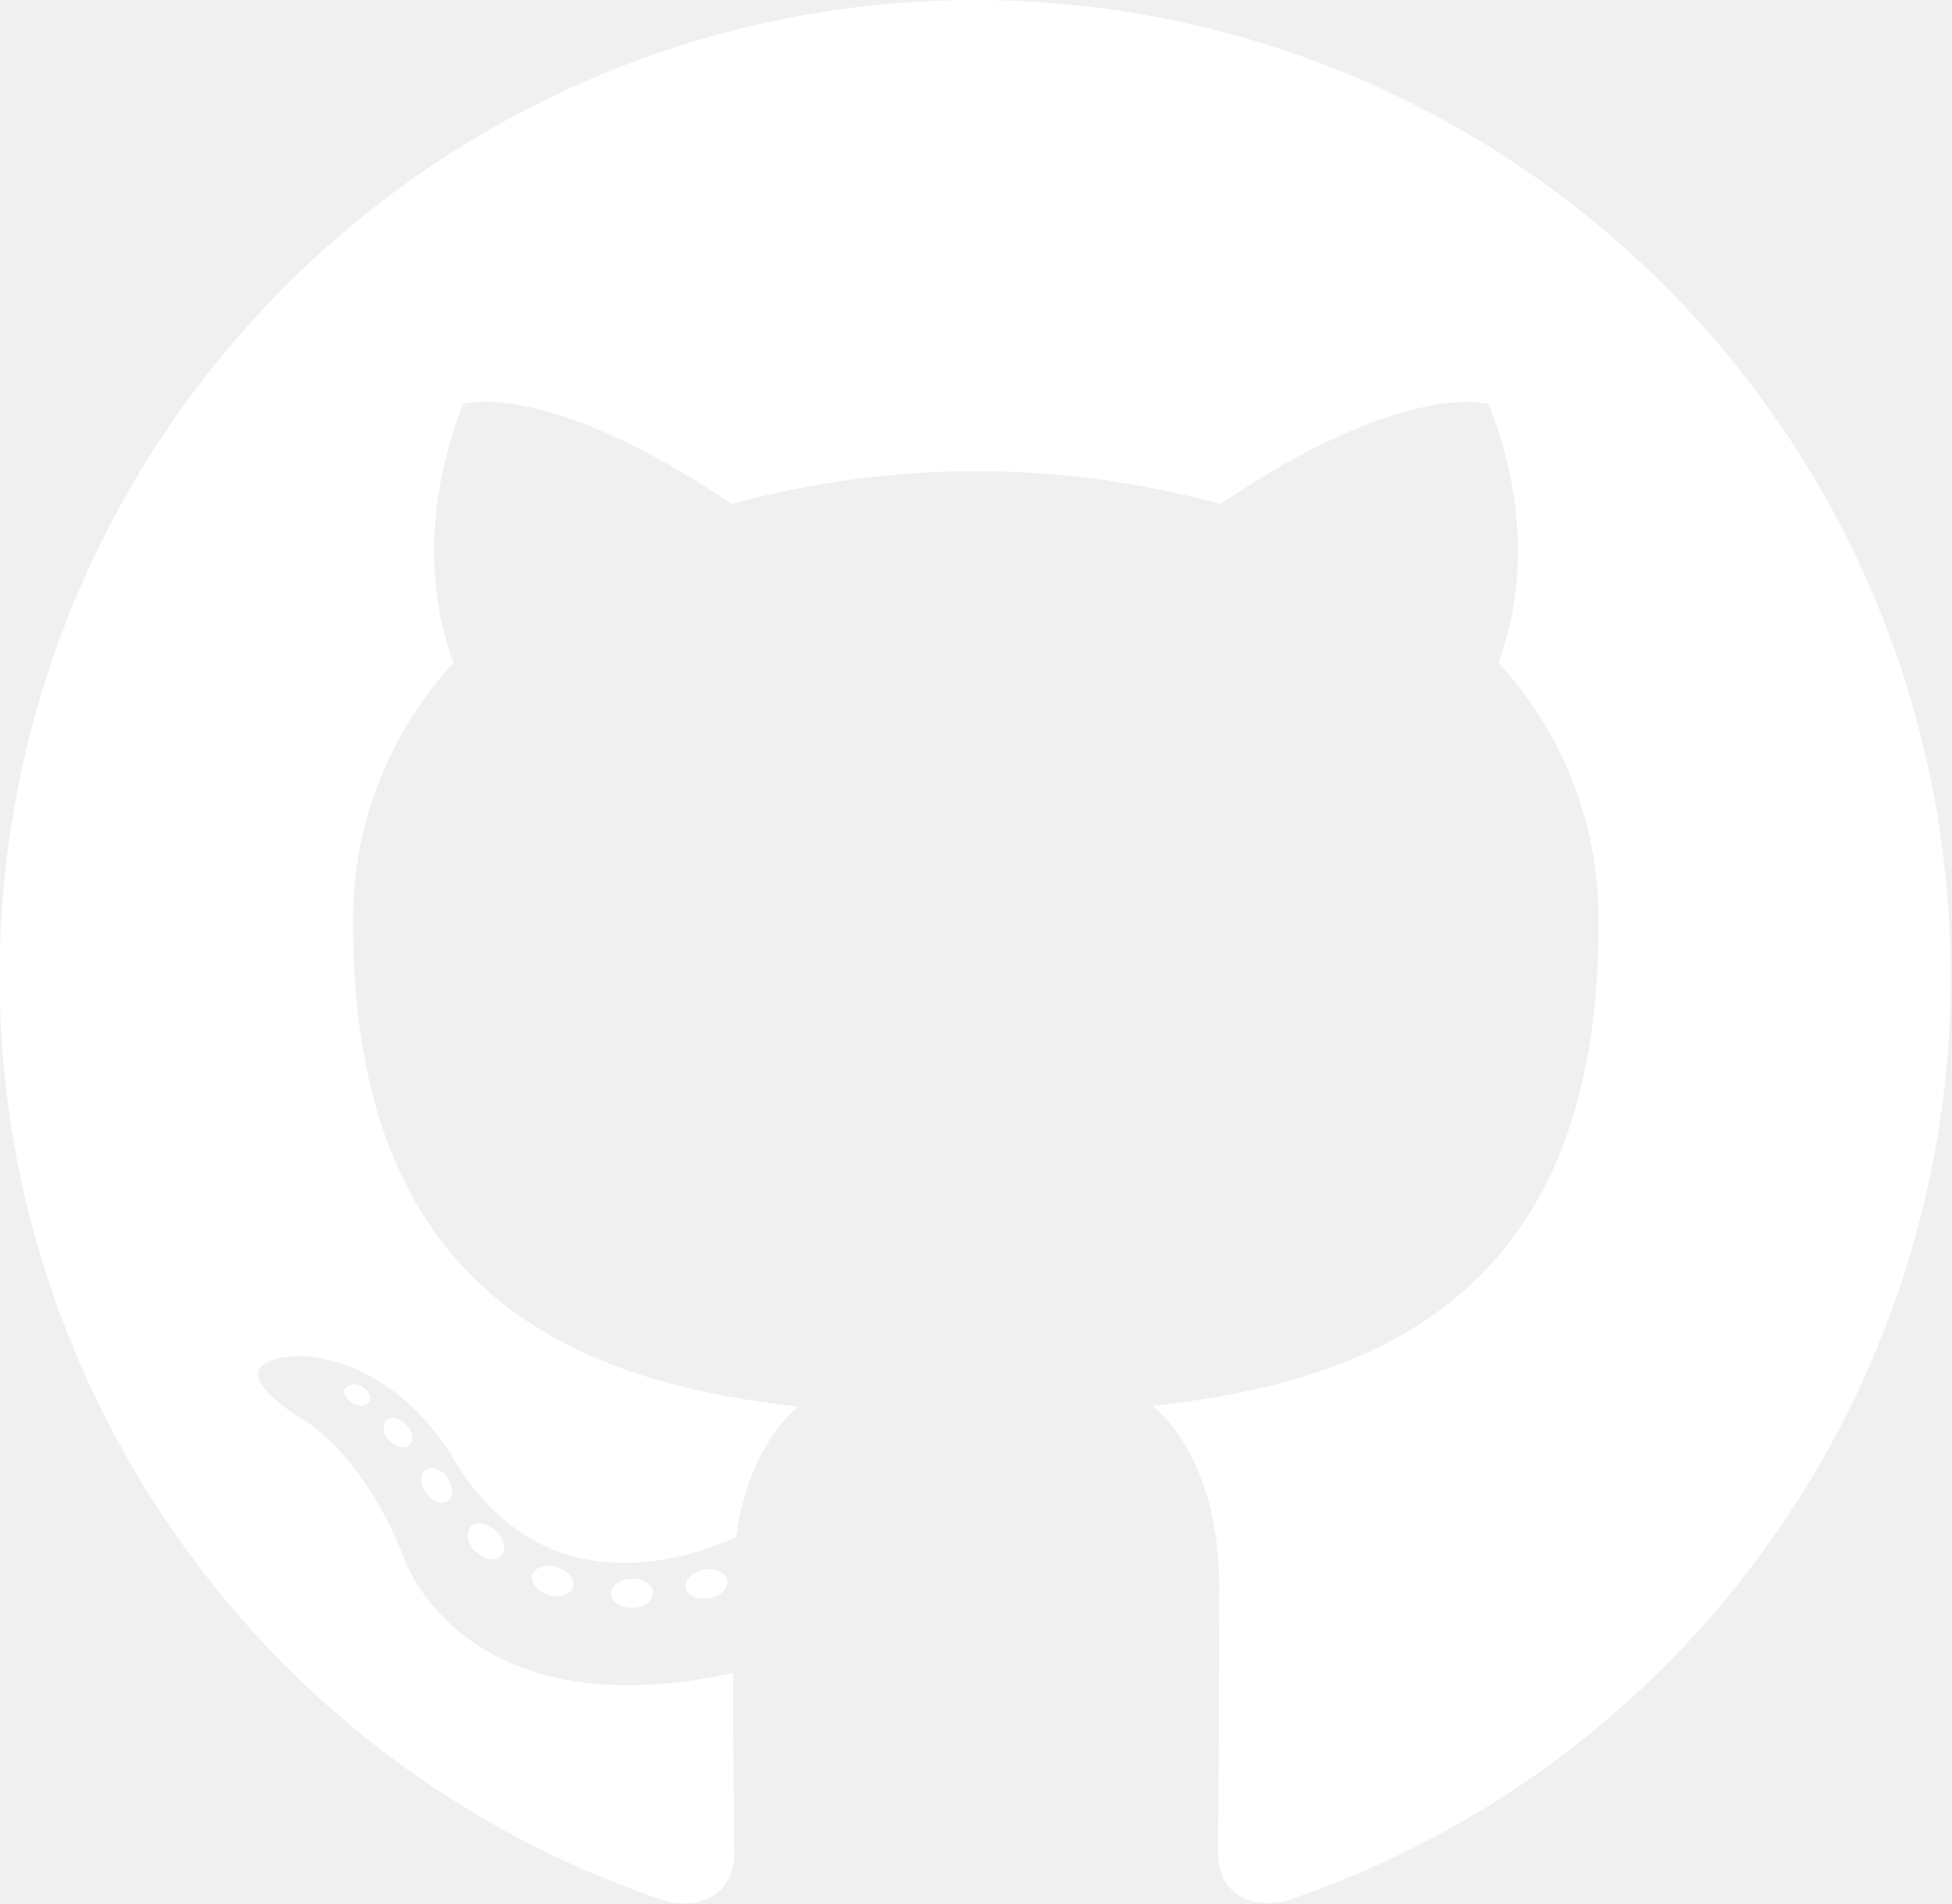
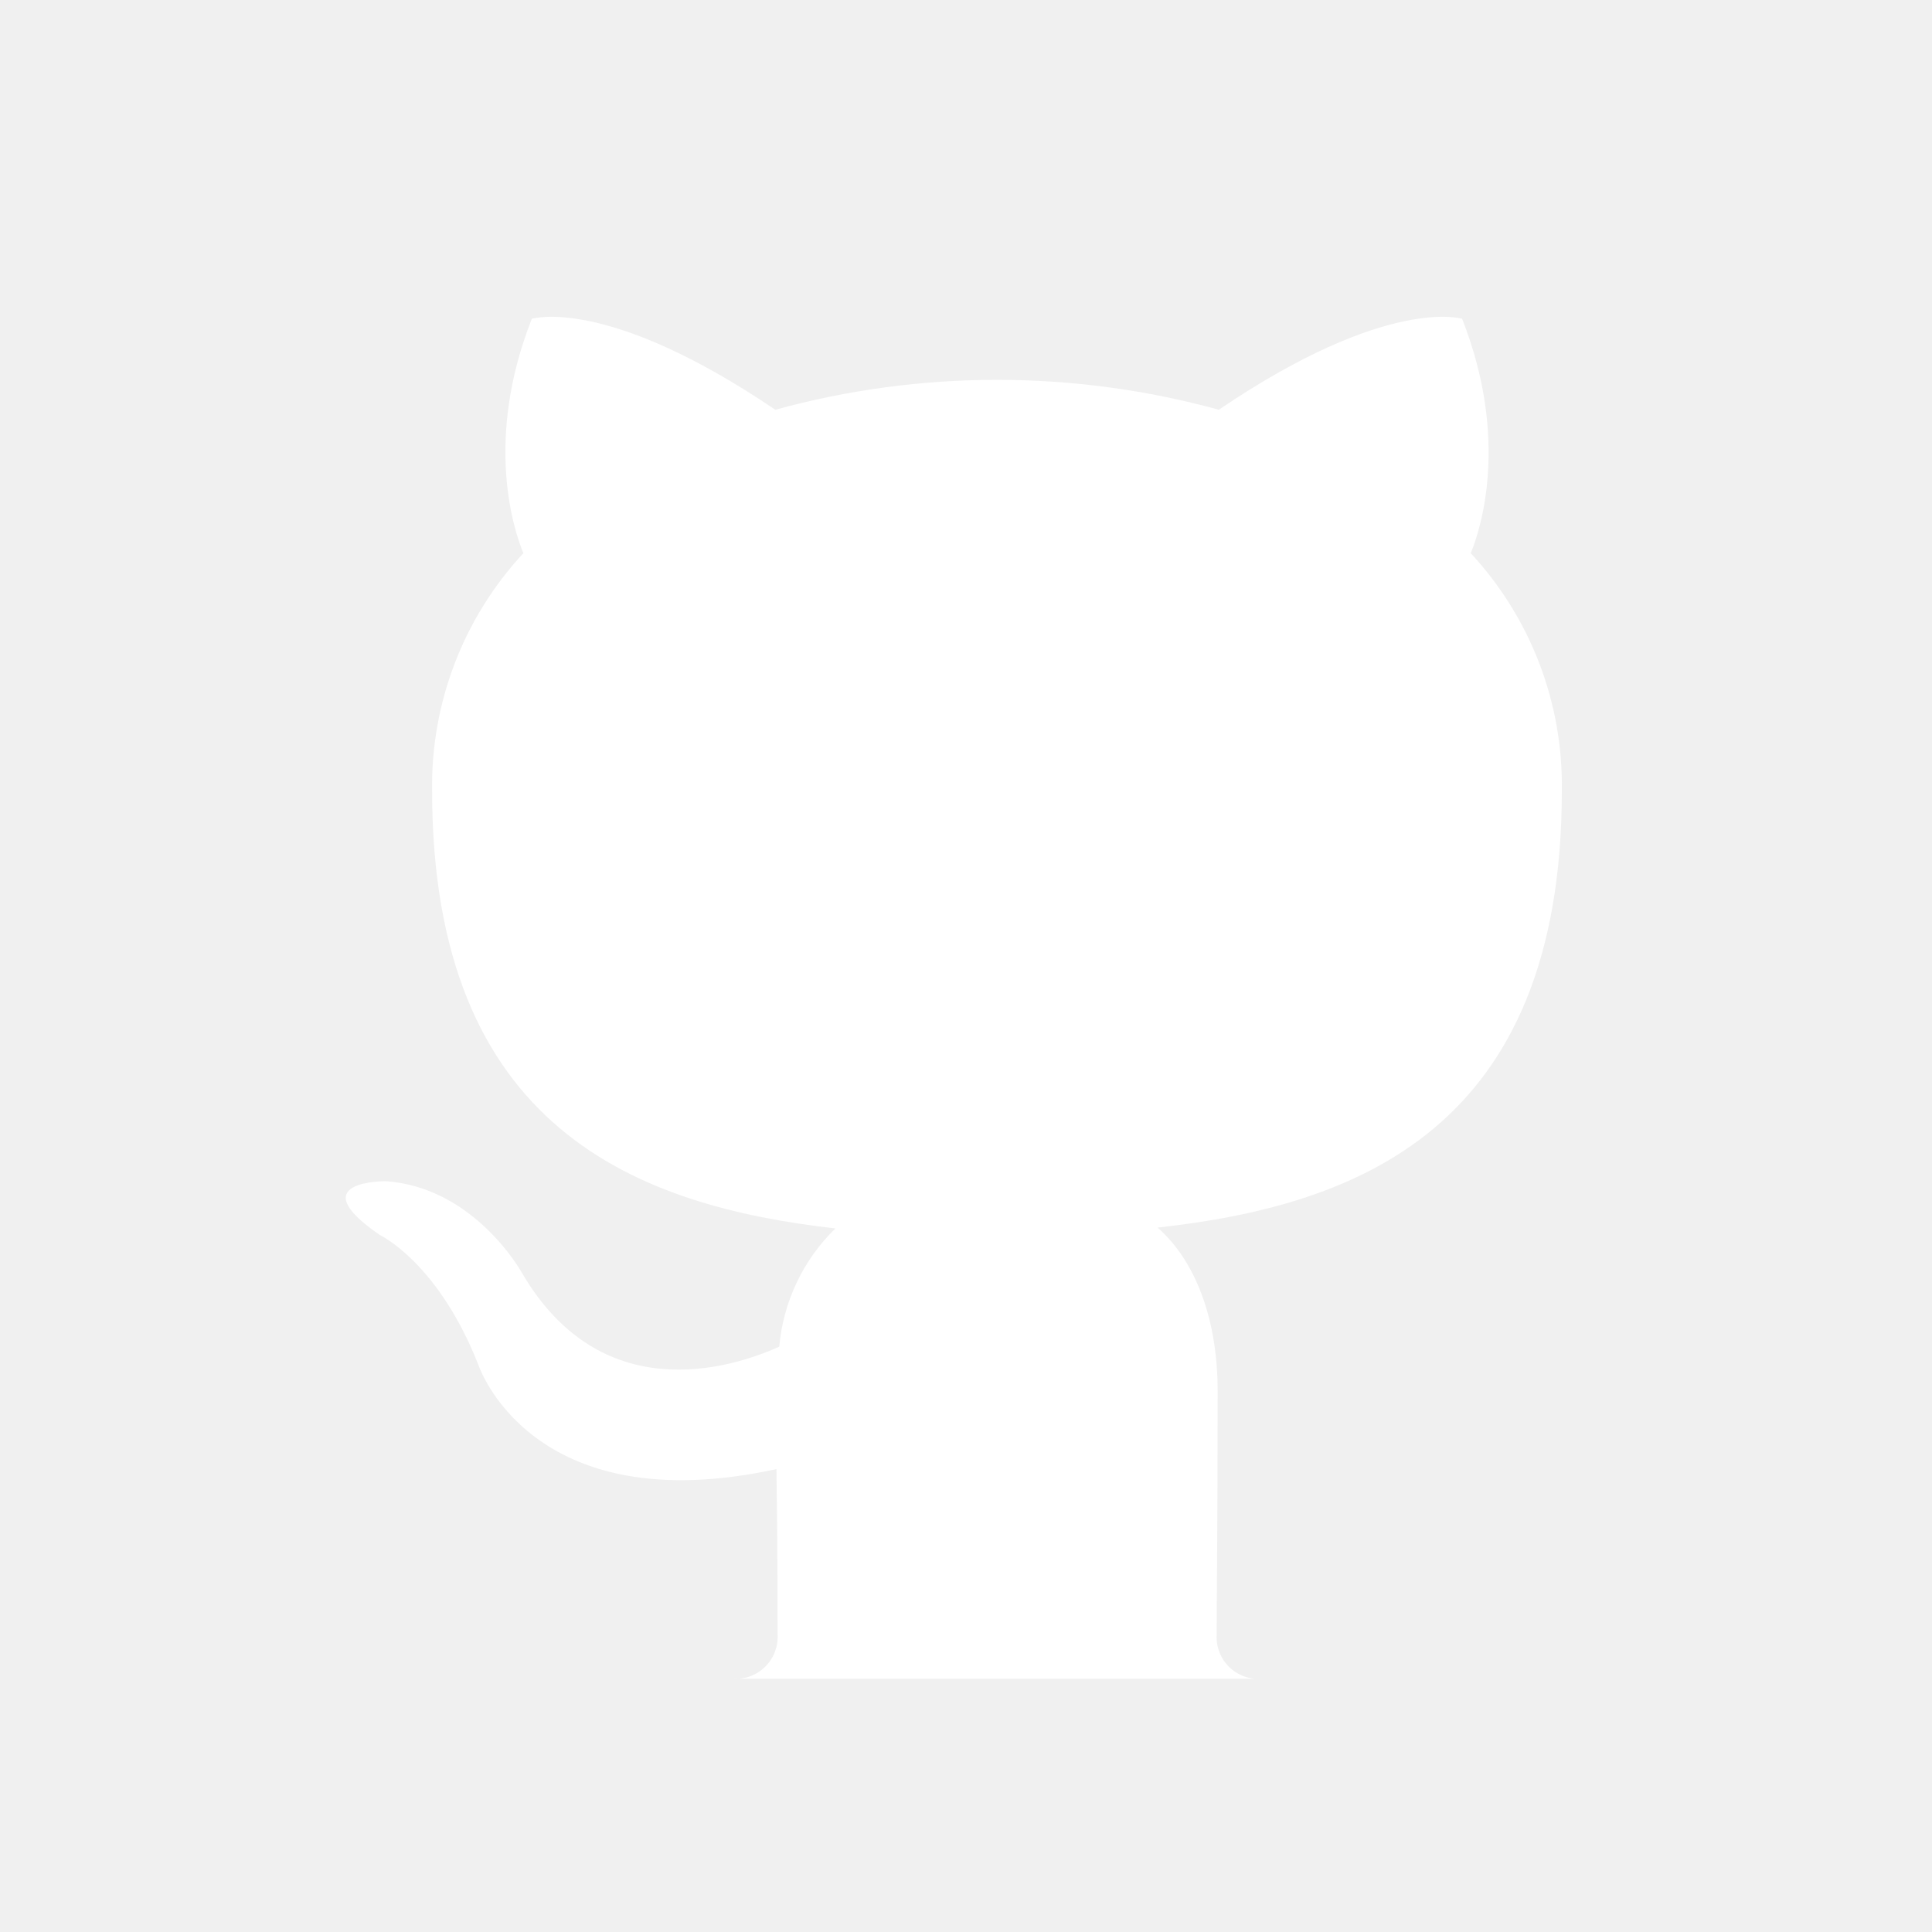
- <svg xmlns="http://www.w3.org/2000/svg" id="Layer_1" data-name="Layer 1" viewBox="0 0 120.78 117.79">
+ <svg xmlns="http://www.w3.org/2000/svg" id="Layer_1" data-name="Layer 1" viewBox="0 0 116.65 116.65">
  <defs>
-     <style>.cls-1,.cls-2{fill:#fff;}.cls-1{fill-rule:evenodd;}</style>
+     <style>.cls-1{fill:#fff;}</style>
  </defs>
-   <path class="cls-1" d="M60.39,0A60.39,60.39,0,0,0,41.3,117.69c3,.56,4.13-1.31,4.13-2.91,0-1.44-.06-6.2-.08-11.24C28.54,107.19,25,96.42,25,96.42c-2.75-7-6.7-8.84-6.7-8.84-5.48-3.75.41-3.67.41-3.67,6.06.43,9.26,6.22,9.26,6.22,5.39,9.23,14.13,6.56,17.57,5,.54-3.9,2.11-6.57,3.83-8.08C36,85.55,21.85,80.37,21.85,57.23A23.37,23.37,0,0,1,28.08,41c-.63-1.52-2.69-7.66.58-16,0,0,5.07-1.62,16.61,6.19a57.26,57.26,0,0,1,30.24,0C87,23.42,92.11,25,92.11,25c3.29,8.32,1.22,14.46.59,16a23.32,23.32,0,0,1,6.21,16.21c0,23.19-14.13,28.3-27.57,29.8,2.17,1.87,4.1,5.55,4.1,11.18,0,8.08-.07,14.58-.07,16.57,0,1.61,1.09,3.49,4.15,2.9A60.4,60.4,0,0,0,60.39,0Z" />
-   <path class="cls-2" d="M22.87,86.7c-.13.3-.61.39-1,.18s-.68-.61-.54-.91.6-.39,1-.19.69.61.54.91Zm-.74-.55" />
-   <path class="cls-2" d="M25.32,89.43c-.29.27-.85.14-1.23-.28a.92.92,0,0,1-.18-1.25c.3-.27.84-.14,1.24.28s.47,1,.17,1.25Zm-.58-.62" />
-   <path class="cls-2" d="M27.7,92.91c-.37.26-1,0-1.35-.52s-.37-1.18,0-1.44,1,0,1.35.51.37,1.19,0,1.45Zm0,0" />
-   <path class="cls-2" d="M31,96.27c-.33.37-1,.27-1.55-.23a1.16,1.16,0,0,1-.34-1.54c.34-.37,1-.26,1.56.23s.68,1.18.33,1.54Zm0,0" />
-   <path class="cls-2" d="M35.46,98.22c-.15.47-.83.69-1.51.49s-1.13-.76-1-1.24.82-.7,1.51-.49,1.13.76,1,1.24Zm0,0" />
-   <path class="cls-2" d="M40.4,98.58c0,.5-.56.91-1.28.92s-1.31-.39-1.31-.88.57-.91,1.29-.92,1.31.39,1.31.88Zm0,0" />
-   <path class="cls-2" d="M45,97.8c.09.49-.41,1-1.13,1.12s-1.35-.17-1.44-.65.42-1,1.12-1.13,1.35.17,1.44.66Zm0,0" />
+   <path class="cls-1" d="M69.89,74.12c1.92,1.66,3.63,4.91,3.63,9.9,0,7.15-.06,12.92-.06,14.68a2.52,2.52,0,0,0,2.7,2.66H44.21a2.54,2.54,0,0,0,2.74-2.66c0-1.27,0-5.49-.07-10-14.87,3.24-18-6.3-18-6.3-2.43-6.18-5.94-7.83-5.94-7.83-4.85-3.32.37-3.25.37-3.25,5.36.38,8.19,5.51,8.19,5.51C36.26,85,44,82.68,47.05,81.31a11.36,11.36,0,0,1,3.39-7.14c-11.87-1.35-24.35-5.94-24.35-26.42A20.63,20.63,0,0,1,31.6,33.4c-.56-1.35-2.39-6.79.51-14.15,0,0,4.49-1.43,14.7,5.49a50.54,50.54,0,0,1,26.78,0c10.2-6.92,14.69-5.49,14.69-5.49,2.9,7.37,1.08,12.8.52,14.15a20.62,20.62,0,0,1,5.5,14.34C94.3,68.28,81.8,72.8,69.89,74.12Z" />
</svg>
